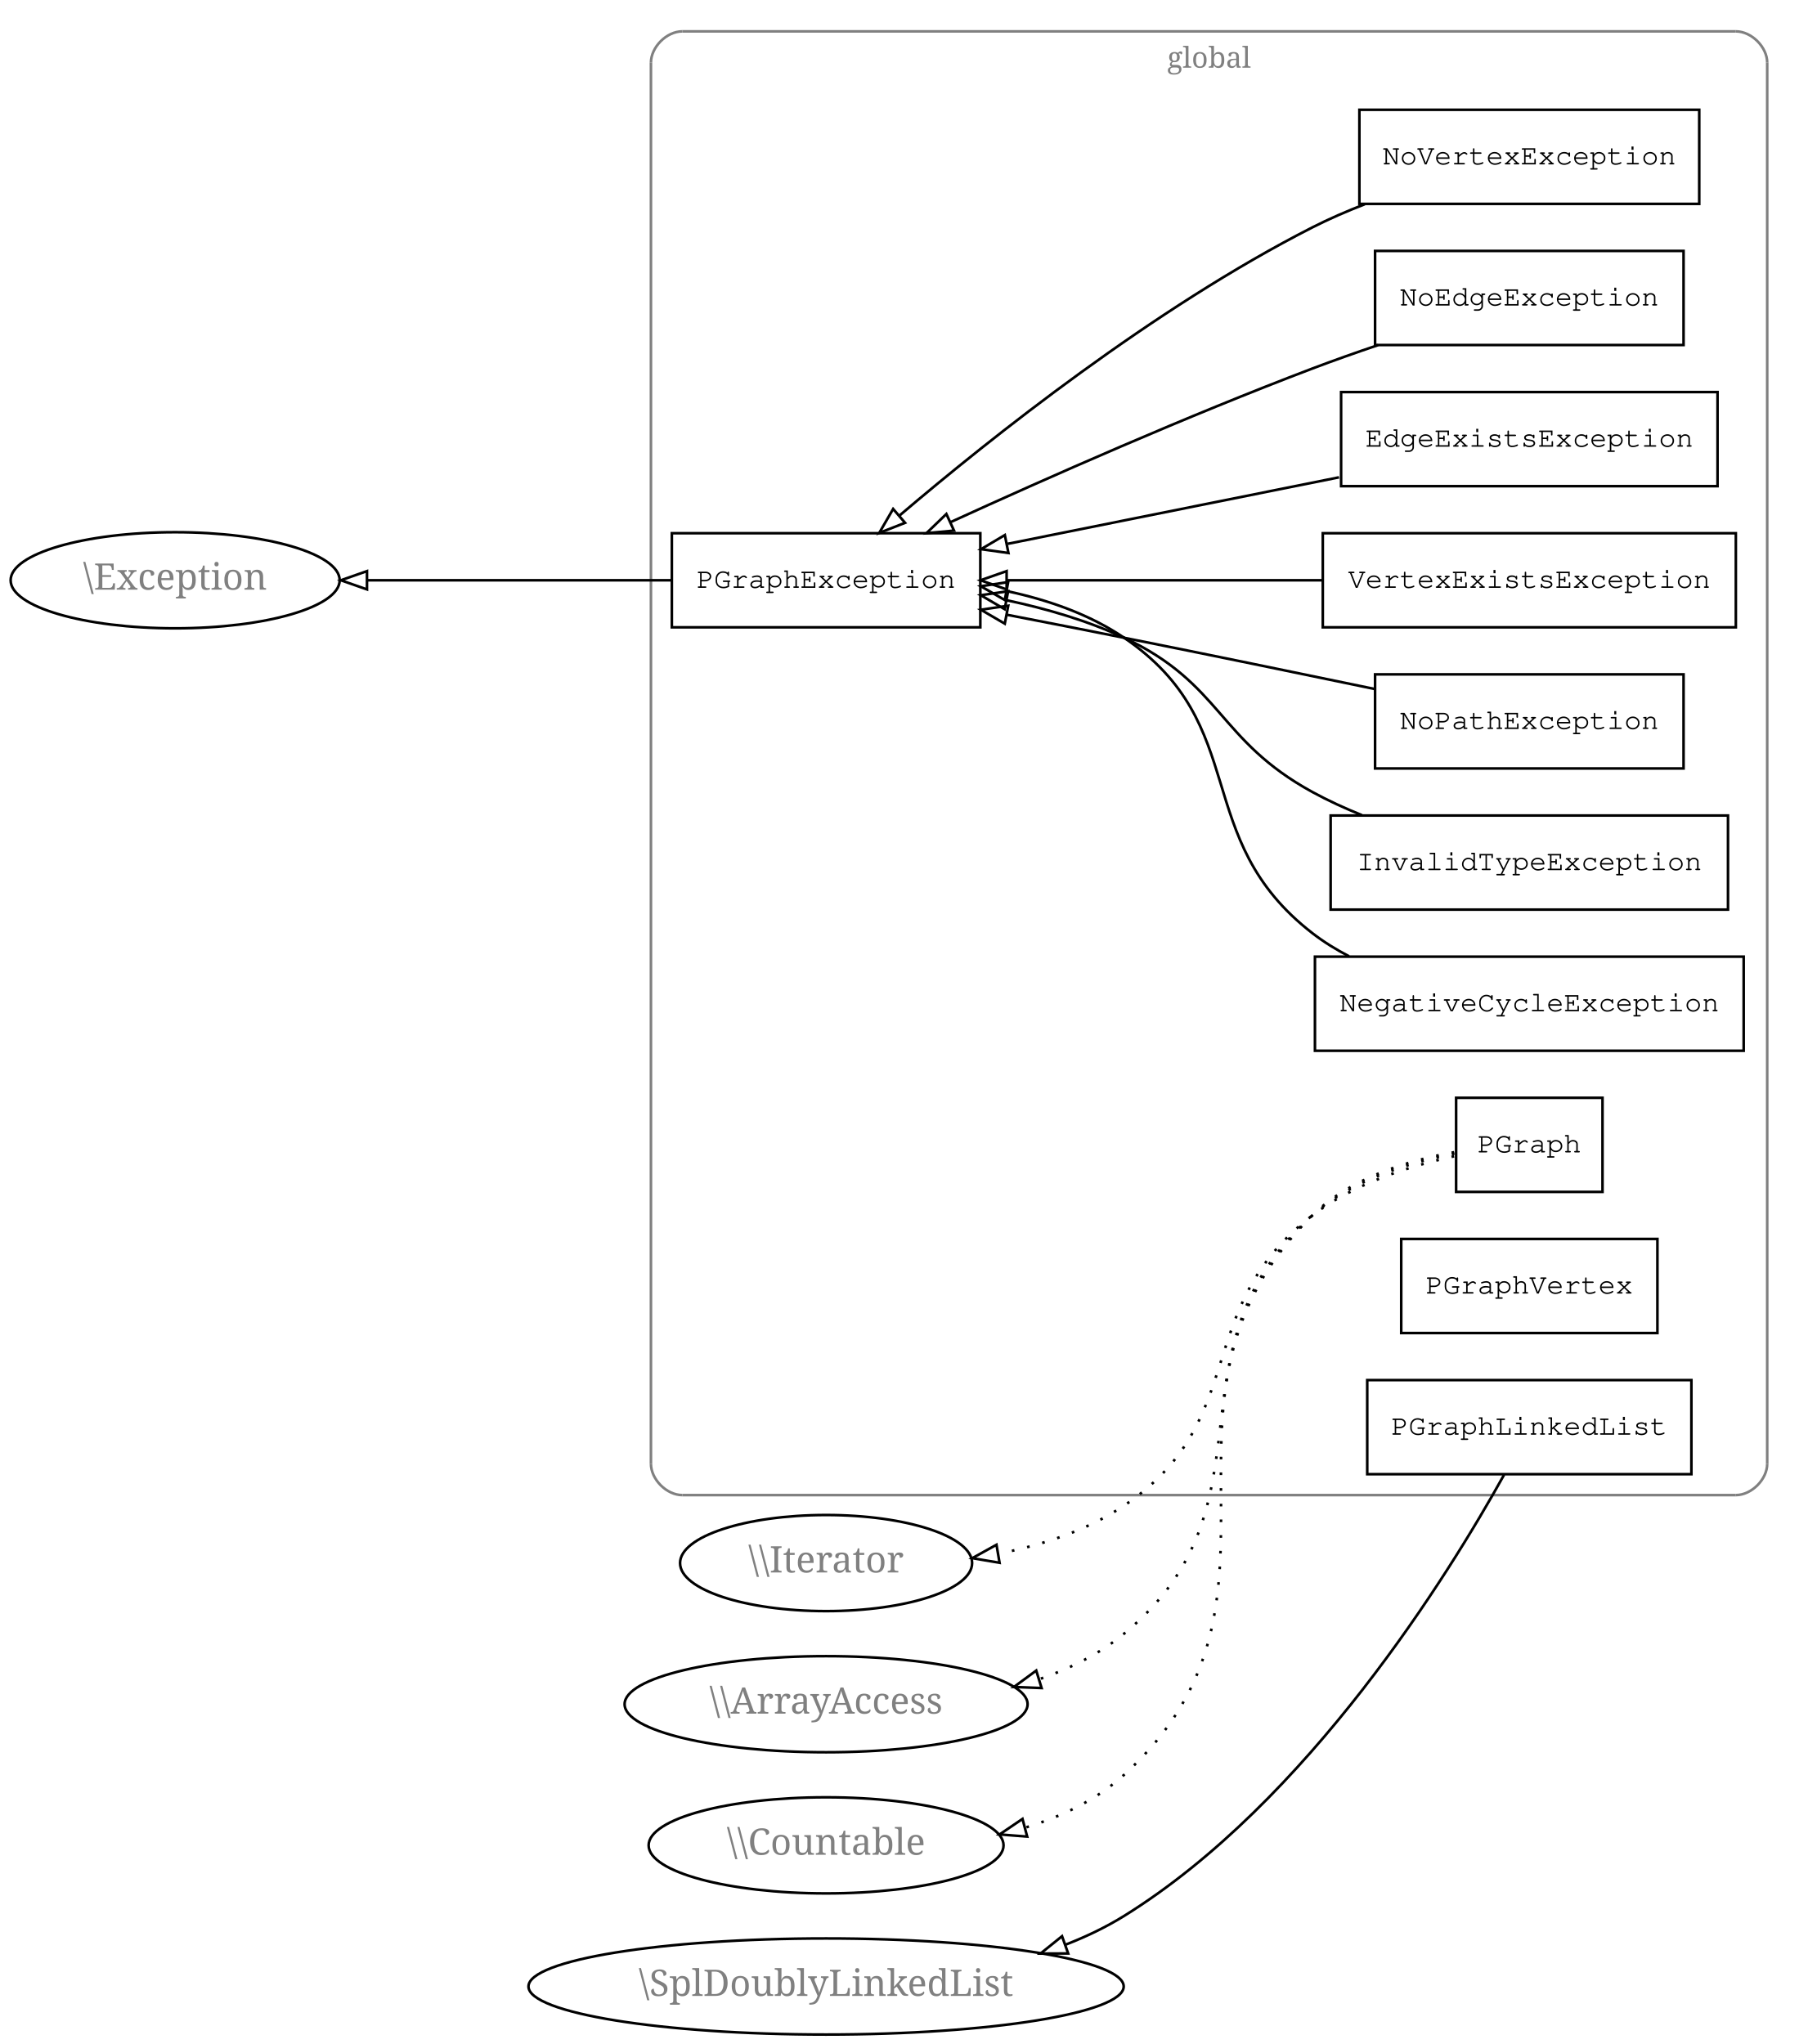
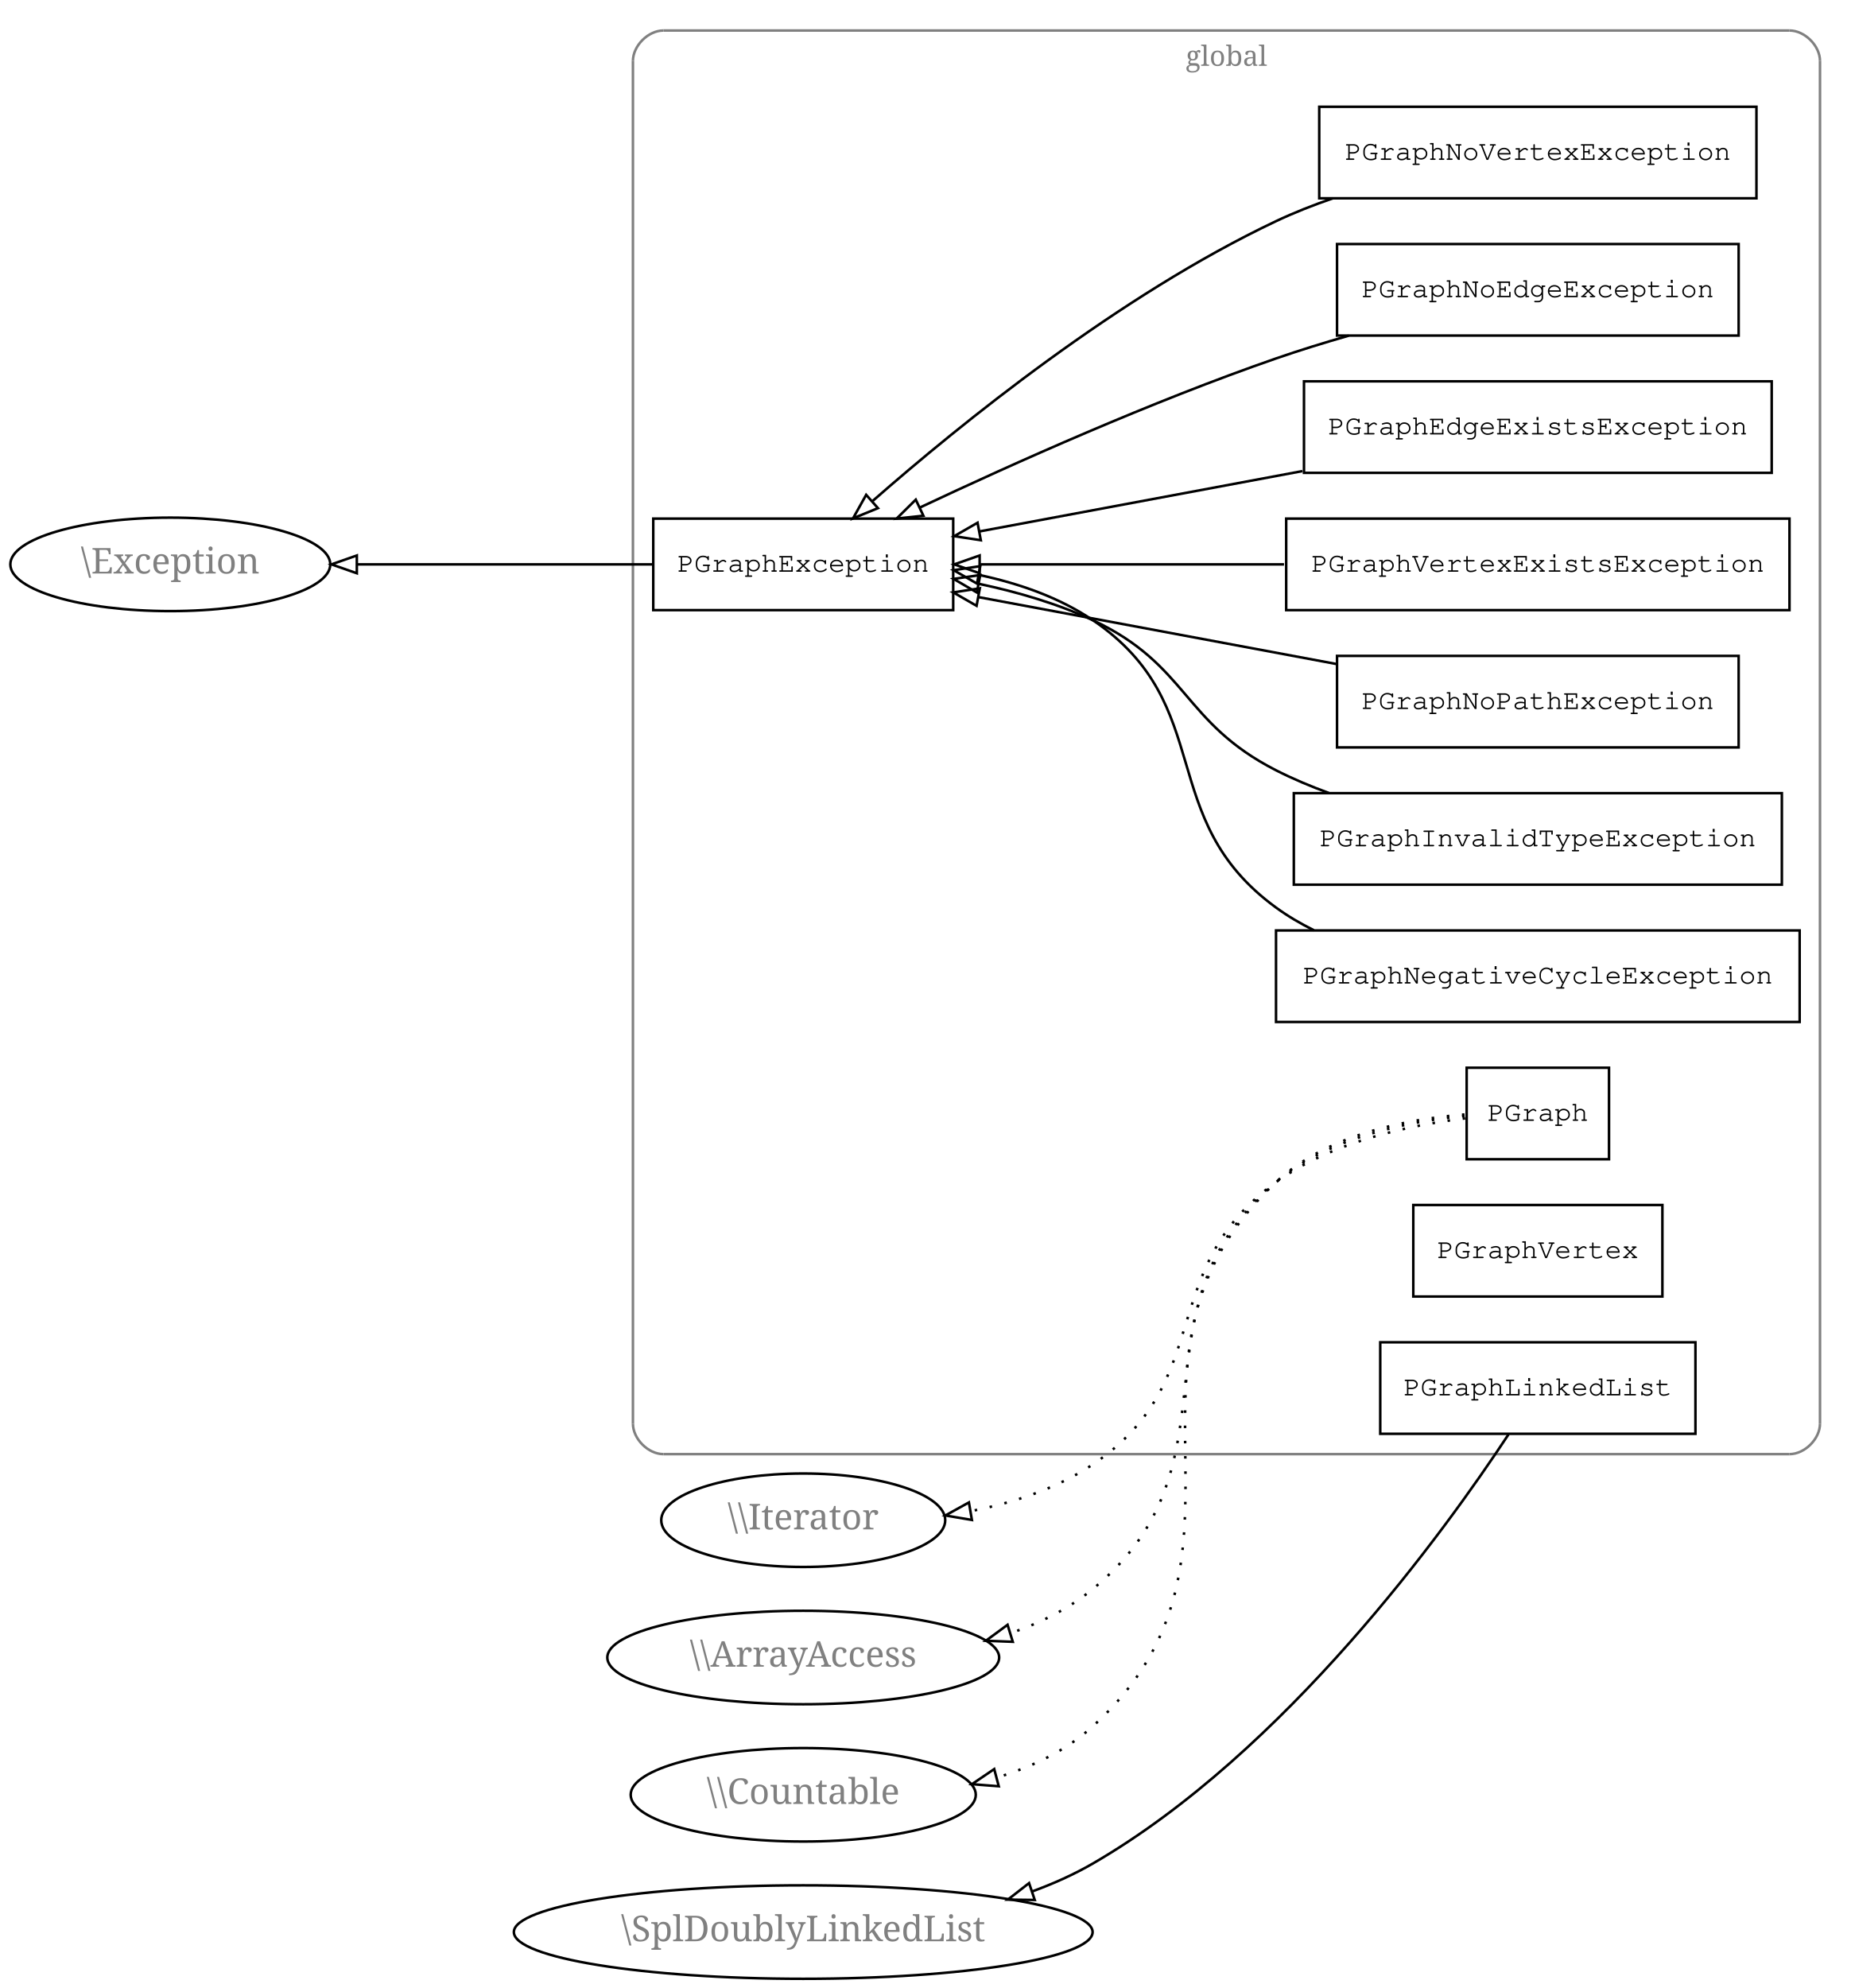
- <svg xmlns="http://www.w3.org/2000/svg" xmlns:xlink="http://www.w3.org/1999/xlink" width="688pt" height="782pt" viewBox="0.00 0.00 688.00 782.00">
+ <svg xmlns="http://www.w3.org/2000/svg" xmlns:xlink="http://www.w3.org/1999/xlink" width="728pt" height="782pt" viewBox="0.00 0.00 728.00 782.00">
  <g id="graph1" class="graph" transform="scale(1 1) rotate(0) translate(4 778)">
-     <polygon fill="white" stroke="white" points="-4,5 -4,-778 685,-778 685,5 -4,5" />
+     <polygon fill="white" stroke="white" points="-4,5 -4,-778 725,-778 725,5 -4,5" />
    <g id="graph2" class="cluster">
-       <polyline fill="none" stroke="gray" points="257,-206 660,-206 " />
-       <path fill="none" stroke="gray" d="M660,-206C666,-206 672,-212 672,-218" />
-       <polyline fill="none" stroke="gray" points="672,-218 672,-754 " />
-       <path fill="none" stroke="gray" d="M672,-754C672,-760 666,-766 660,-766" />
-       <polyline fill="none" stroke="gray" points="660,-766 257,-766 " />
+       <polyline fill="none" stroke="gray" points="257,-206 700,-206 " />
+       <path fill="none" stroke="gray" d="M700,-206C706,-206 712,-212 712,-218" />
+       <polyline fill="none" stroke="gray" points="712,-218 712,-754 " />
+       <path fill="none" stroke="gray" d="M712,-754C712,-760 706,-766 700,-766" />
+       <polyline fill="none" stroke="gray" points="700,-766 257,-766 " />
      <path fill="none" stroke="gray" d="M257,-766C251,-766 245,-760 245,-754" />
      <polyline fill="none" stroke="gray" points="245,-754 245,-218 " />
      <path fill="none" stroke="gray" d="M245,-218C245,-212 251,-206 257,-206" />
-       <text text-anchor="middle" x="458.5" y="-752.1" font-family="Times Roman,serif" font-size="11.00" fill="gray">global</text>
+       <text text-anchor="middle" x="478.5" y="-752.1" font-family="Times Roman,serif" font-size="11.00" fill="gray">global</text>
    </g>
    <g id="node2" class="node">
-       <a xlink:href="Exceptions.Exceptions.html" xlink:title="NoVertexException" target="_parent">
-         <polygon fill="none" stroke="black" points="646,-736 516,-736 516,-700 646,-700 646,-736" />
-         <text text-anchor="middle" x="581" y="-715.1" font-family="Courier,monospace" font-size="11.00">NoVertexException</text>
+       <a xlink:href="Exceptions.Exceptions.html" xlink:title="PGraphNoVertexException" target="_parent">
+         <polygon fill="none" stroke="black" points="687,-736 515,-736 515,-700 687,-700 687,-736" />
+         <text text-anchor="middle" x="601" y="-715.1" font-family="Courier,monospace" font-size="11.00">PGraphNoVertexException</text>
      </a>
    </g>
    <g id="node9" class="node">
      <a xlink:href="Exceptions.PGraphException.html" xlink:title="PGraphException" target="_parent">
        <polygon fill="none" stroke="black" points="371,-574 253,-574 253,-538 371,-538 371,-574" />
        <text text-anchor="middle" x="312" y="-553.1" font-family="Courier,monospace" font-size="11.00">PGraphException</text>
      </a>
    </g>
    <g id="edge3" class="edge">
-       <path fill="none" stroke="black" d="M518.055,-699.86C511.159,-697.189 504.346,-694.233 498,-691 437.438,-660.147 375.118,-610.58 340.195,-580.865" />
-       <polygon fill="none" stroke="black" points="342.206,-577.979 332.339,-574.121 337.647,-583.29 342.206,-577.979" />
+       <path fill="none" stroke="black" d="M520.391,-699.999C512.683,-697.351 505.101,-694.361 498,-691 436.233,-661.762 373.861,-611.221 339.34,-580.968" />
+       <polygon fill="none" stroke="black" points="341.396,-578.114 331.589,-574.105 336.755,-583.355 341.396,-578.114" />
    </g>
    <g id="node3" class="node">
-       <a xlink:href="Exceptions.Exceptions.html" xlink:title="NoEdgeException" target="_parent">
-         <polygon fill="none" stroke="black" points="640,-682 522,-682 522,-646 640,-646 640,-682" />
-         <text text-anchor="middle" x="581" y="-661.1" font-family="Courier,monospace" font-size="11.00">NoEdgeException</text>
+       <a xlink:href="Exceptions.Exceptions.html" xlink:title="PGraphNoEdgeException" target="_parent">
+         <polygon fill="none" stroke="black" points="680,-682 522,-682 522,-646 680,-646 680,-682" />
+         <text text-anchor="middle" x="601" y="-661.1" font-family="Courier,monospace" font-size="11.00">PGraphNoEdgeException</text>
      </a>
    </g>
    <g id="edge5" class="edge">
-       <path fill="none" stroke="black" d="M523.151,-645.974C514.67,-643.102 506.076,-640.064 498,-637 450.186,-618.86 396.777,-595.241 359.5,-578.193" />
-       <polygon fill="none" stroke="black" points="360.932,-574.999 350.384,-574.008 358.011,-581.361 360.932,-574.999" />
+       <path fill="none" stroke="black" d="M526.603,-645.964C516.911,-643.187 507.17,-640.177 498,-637 449.066,-620.045 394.983,-595.845 357.809,-578.316" />
+       <polygon fill="none" stroke="black" points="359.271,-575.135 348.735,-574.011 356.27,-581.46 359.271,-575.135" />
    </g>
    <g id="node4" class="node">
-       <a xlink:href="Exceptions.Exceptions.html" xlink:title="EdgeExistsException" target="_parent">
-         <polygon fill="none" stroke="black" points="653,-628 509,-628 509,-592 653,-592 653,-628" />
-         <text text-anchor="middle" x="581" y="-607.1" font-family="Courier,monospace" font-size="11.00">EdgeExistsException</text>
+       <a xlink:href="Exceptions.Exceptions.html" xlink:title="PGraphEdgeExistsException" target="_parent">
+         <polygon fill="none" stroke="black" points="693,-628 509,-628 509,-592 693,-592 693,-628" />
+         <text text-anchor="middle" x="601" y="-607.1" font-family="Courier,monospace" font-size="11.00">PGraphEdgeExistsException</text>
      </a>
    </g>
    <g id="edge7" class="edge">
-       <path fill="none" stroke="black" d="M508.205,-595.387C468.783,-587.473 420.332,-577.747 381.441,-569.94" />
-       <polygon fill="none" stroke="black" points="381.75,-566.432 371.257,-567.895 380.372,-573.295 381.75,-566.432" />
+       <path fill="none" stroke="black" d="M508.366,-592.691C467.143,-584.989 419.426,-576.073 381.353,-568.959" />
+       <polygon fill="none" stroke="black" points="381.861,-565.493 371.388,-567.097 380.575,-572.374 381.861,-565.493" />
    </g>
    <g id="node5" class="node">
-       <a xlink:href="Exceptions.Exceptions.html" xlink:title="VertexExistsException" target="_parent">
-         <polygon fill="none" stroke="black" points="660,-574 502,-574 502,-538 660,-538 660,-574" />
-         <text text-anchor="middle" x="581" y="-553.1" font-family="Courier,monospace" font-size="11.00">VertexExistsException</text>
+       <a xlink:href="Exceptions.Exceptions.html" xlink:title="PGraphVertexExistsException" target="_parent">
+         <polygon fill="none" stroke="black" points="700,-574 502,-574 502,-538 700,-538 700,-574" />
+         <text text-anchor="middle" x="601" y="-553.1" font-family="Courier,monospace" font-size="11.00">PGraphVertexExistsException</text>
      </a>
    </g>
    <g id="edge9" class="edge">
-       <path fill="none" stroke="black" d="M501.746,-556C463.498,-556 418.036,-556 381.201,-556" />
-       <polygon fill="none" stroke="black" points="381.054,-552.5 371.054,-556 381.054,-559.5 381.054,-552.5" />
+       <path fill="none" stroke="black" d="M501.138,-556C461.787,-556 417.538,-556 381.739,-556" />
+       <polygon fill="none" stroke="black" points="381.397,-552.5 371.397,-556 381.397,-559.5 381.397,-552.5" />
    </g>
    <g id="node6" class="node">
-       <a xlink:href="Exceptions.Exceptions.html" xlink:title="NoPathException" target="_parent">
-         <polygon fill="none" stroke="black" points="640,-520 522,-520 522,-484 640,-484 640,-520" />
-         <text text-anchor="middle" x="581" y="-499.1" font-family="Courier,monospace" font-size="11.00">NoPathException</text>
+       <a xlink:href="Exceptions.Exceptions.html" xlink:title="PGraphNoPathException" target="_parent">
+         <polygon fill="none" stroke="black" points="680,-520 522,-520 522,-484 680,-484 680,-520" />
+         <text text-anchor="middle" x="601" y="-499.1" font-family="Courier,monospace" font-size="11.00">PGraphNoPathException</text>
      </a>
    </g>
    <g id="edge11" class="edge">
-       <path fill="none" stroke="black" d="M521.786,-514.412C492.911,-520.417 457.661,-527.677 426,-534 411.546,-536.887 396.047,-539.919 381.281,-542.779" />
-       <polygon fill="none" stroke="black" points="380.351,-539.394 371.197,-544.727 381.679,-546.267 380.351,-539.394" />
+       <path fill="none" stroke="black" d="M521.647,-516.827C477.558,-525.065 423.235,-535.216 380.935,-543.12" />
+       <polygon fill="none" stroke="black" points="380.191,-539.698 371.004,-544.975 381.477,-546.579 380.191,-539.698" />
    </g>
    <g id="node7" class="node">
-       <a xlink:href="Exceptions.Exceptions.html" xlink:title="InvalidTypeException" target="_parent">
-         <polygon fill="none" stroke="black" points="657,-466 505,-466 505,-430 657,-430 657,-466" />
-         <text text-anchor="middle" x="581" y="-445.1" font-family="Courier,monospace" font-size="11.00">InvalidTypeException</text>
+       <a xlink:href="Exceptions.Exceptions.html" xlink:title="PGraphInvalidTypeException" target="_parent">
+         <polygon fill="none" stroke="black" points="697,-466 505,-466 505,-430 697,-430 697,-466" />
+         <text text-anchor="middle" x="601" y="-445.1" font-family="Courier,monospace" font-size="11.00">PGraphInvalidTypeException</text>
      </a>
    </g>
    <g id="edge13" class="edge">
-       <path fill="none" stroke="black" d="M516.985,-466.122C510.426,-468.772 503.982,-471.728 498,-475 461.703,-494.853 463.456,-516.432 426,-534 412.078,-540.53 396.329,-545.122 381.08,-548.35" />
+       <path fill="none" stroke="black" d="M518.828,-466.056C511.632,-468.674 504.588,-471.642 498,-475 461.141,-493.789 463.456,-516.432 426,-534 412.078,-540.53 396.329,-545.122 381.08,-548.35" />
      <polygon fill="none" stroke="black" points="380.302,-544.936 371.155,-550.282 381.639,-551.807 380.302,-544.936" />
    </g>
    <g id="node8" class="node">
-       <a xlink:href="Exceptions.Exceptions.html" xlink:title="NegativeCycleException" target="_parent">
-         <polygon fill="none" stroke="black" points="663,-412 499,-412 499,-376 663,-376 663,-412" />
-         <text text-anchor="middle" x="581" y="-391.1" font-family="Courier,monospace" font-size="11.00">NegativeCycleException</text>
+       <a xlink:href="Exceptions.Exceptions.html" xlink:title="PGraphNegativeCycleException" target="_parent">
+         <polygon fill="none" stroke="black" points="704,-412 498,-412 498,-376 704,-376 704,-412" />
+         <text text-anchor="middle" x="601" y="-391.1" font-family="Courier,monospace" font-size="11.00">PGraphNegativeCycleException</text>
      </a>
    </g>
    <g id="edge15" class="edge">
-       <path fill="none" stroke="black" d="M512.018,-412.148C507.054,-414.725 502.313,-417.66 498,-421 450.919,-457.464 475.248,-500.52 426,-534 412.873,-542.924 397.034,-548.44 381.395,-551.8" />
+       <path fill="none" stroke="black" d="M512.897,-412.085C507.65,-414.67 502.631,-417.624 498,-421 449.879,-456.081 475.248,-500.52 426,-534 412.873,-542.924 397.034,-548.44 381.395,-551.8" />
      <polygon fill="none" stroke="black" points="380.363,-548.432 371.177,-553.71 381.649,-555.313 380.363,-548.432" />
    </g>
    <g id="node21" class="node">
      <ellipse fill="none" stroke="black" cx="63" cy="-556" rx="62.932" ry="18.385" />
      <text text-anchor="middle" x="63" y="-552.4" font-family="Times Roman,serif" font-size="14.00" fill="gray">\Exception</text>
    </g>
    <g id="edge17" class="edge">
      <path fill="none" stroke="black" d="M252.99,-556C218.155,-556 173.757,-556 136.641,-556" />
      <polygon fill="none" stroke="black" points="136.379,-552.5 126.379,-556 136.379,-559.5 136.379,-552.5" />
    </g>
    <g id="node10" class="node">
      <a xlink:href="PGraph.html" xlink:title="PGraph" target="_parent">
-         <polygon fill="none" stroke="black" points="609,-358 553,-358 553,-322 609,-322 609,-358" />
-         <text text-anchor="middle" x="581" y="-337.1" font-family="Courier,monospace" font-size="11.00">PGraph</text>
+         <polygon fill="none" stroke="black" points="629,-358 573,-358 573,-322 629,-322 629,-358" />
+         <text text-anchor="middle" x="601" y="-337.1" font-family="Courier,monospace" font-size="11.00">PGraph</text>
      </a>
    </g>
    <g id="node25" class="node">
      <ellipse fill="none" stroke="black" cx="312" cy="-180" rx="55.861" ry="18.385" />
      <text text-anchor="middle" x="312" y="-176.4" font-family="Times Roman,serif" font-size="14.00" fill="gray">\\Iterator</text>
    </g>
    <g id="edge21" class="edge">
-       <path fill="none" stroke="black" stroke-dasharray="1,5" d="M552.219,-335.623C535.108,-331.878 513.743,-325.091 498,-313 451.364,-277.183 474.763,-234.862 426,-202 411.95,-192.531 394.836,-186.909 378.186,-183.628" />
+       <path fill="none" stroke="black" stroke-dasharray="1,5" d="M572.408,-338.086C550.299,-335.369 519.874,-328.811 498,-313 450.343,-278.553 474.763,-234.862 426,-202 411.95,-192.531 394.836,-186.909 378.186,-183.628" />
      <polygon fill="none" stroke="black" points="378.356,-180.106 367.91,-181.874 377.178,-187.006 378.356,-180.106" />
    </g>
    <g id="node27" class="node">
      <ellipse fill="none" stroke="black" cx="312" cy="-126" rx="77.075" ry="18.385" />
      <text text-anchor="middle" x="312" y="-122.4" font-family="Times Roman,serif" font-size="14.00" fill="gray">\\ArrayAccess</text>
    </g>
    <g id="edge23" class="edge">
-       <path fill="none" stroke="black" stroke-dasharray="1,5" d="M552.32,-336.611C534.818,-333.22 513.001,-326.458 498,-313 439.955,-260.927 486.129,-202.652 426,-153 416.627,-145.26 405.417,-139.662 393.738,-135.629" />
+       <path fill="none" stroke="black" stroke-dasharray="1,5" d="M572.166,-339.029C549.629,-336.848 518.747,-330.551 498,-313 438.466,-262.636 486.129,-202.652 426,-153 416.627,-145.26 405.417,-139.662 393.738,-135.629" />
      <polygon fill="none" stroke="black" points="394.435,-132.182 383.848,-132.595 392.383,-138.874 394.435,-132.182" />
    </g>
    <g id="node29" class="node">
      <ellipse fill="none" stroke="black" cx="312" cy="-72" rx="67.882" ry="18.385" />
      <text text-anchor="middle" x="312" y="-68.4" font-family="Times Roman,serif" font-size="14.00" fill="gray">\\Countable</text>
    </g>
    <g id="edge25" class="edge">
-       <path fill="none" stroke="black" stroke-dasharray="1,5" d="M552.247,-337.182C534.494,-334.013 512.43,-327.285 498,-313 426.686,-242.399 500.146,-166.62 426,-99 415.377,-89.312 401.929,-82.915 388.025,-78.731" />
+       <path fill="none" stroke="black" stroke-dasharray="1,5" d="M572.148,-339.61C549.296,-337.782 517.994,-331.675 498,-313 424.664,-244.502 500.146,-166.62 426,-99 415.377,-89.312 401.929,-82.915 388.025,-78.731" />
      <polygon fill="none" stroke="black" points="388.919,-75.348 378.356,-76.175 387.13,-82.115 388.919,-75.348" />
    </g>
    <g id="node11" class="node">
      <a xlink:href="PGraphVertex.html" xlink:title="PGraphVertex" target="_parent">
-         <polygon fill="none" stroke="black" points="630,-304 532,-304 532,-268 630,-268 630,-304" />
-         <text text-anchor="middle" x="581" y="-283.1" font-family="Courier,monospace" font-size="11.00">PGraphVertex</text>
+         <polygon fill="none" stroke="black" points="650,-304 552,-304 552,-268 650,-268 650,-304" />
+         <text text-anchor="middle" x="601" y="-283.1" font-family="Courier,monospace" font-size="11.00">PGraphVertex</text>
      </a>
    </g>
    <g id="node12" class="node">
      <a xlink:href="PGraphLinkedList.html" xlink:title="PGraphLinkedList" target="_parent">
-         <polygon fill="none" stroke="black" points="643,-250 519,-250 519,-214 643,-214 643,-250" />
-         <text text-anchor="middle" x="581" y="-229.1" font-family="Courier,monospace" font-size="11.00">PGraphLinkedList</text>
+         <polygon fill="none" stroke="black" points="663,-250 539,-250 539,-214 663,-214 663,-250" />
+         <text text-anchor="middle" x="601" y="-229.1" font-family="Courier,monospace" font-size="11.00">PGraphLinkedList</text>
      </a>
    </g>
    <g id="node23" class="node">
      <ellipse fill="none" stroke="black" cx="312" cy="-18" rx="113.844" ry="18.385" />
      <text text-anchor="middle" x="312" y="-14.4" font-family="Times Roman,serif" font-size="14.00" fill="gray">\SplDoublyLinkedList</text>
    </g>
    <g id="edge19" class="edge">
-       <path fill="none" stroke="black" d="M571.342,-213.763C550.318,-175.935 496.574,-88.818 426,-45 419.059,-40.691 411.49,-37.069 403.66,-34.025" />
-       <polygon fill="none" stroke="black" points="404.6,-30.645 394.005,-30.591 402.254,-37.24 404.6,-30.645" />
+       <path fill="none" stroke="black" d="M589.473,-213.783C564.558,-175.993 501.773,-88.945 426,-45 418.522,-40.663 410.384,-37.022 402.012,-33.965" />
+       <polygon fill="none" stroke="black" points="403.077,-30.631 392.483,-30.756 400.843,-37.265 403.077,-30.631" />
    </g>
  </g>
</svg>
